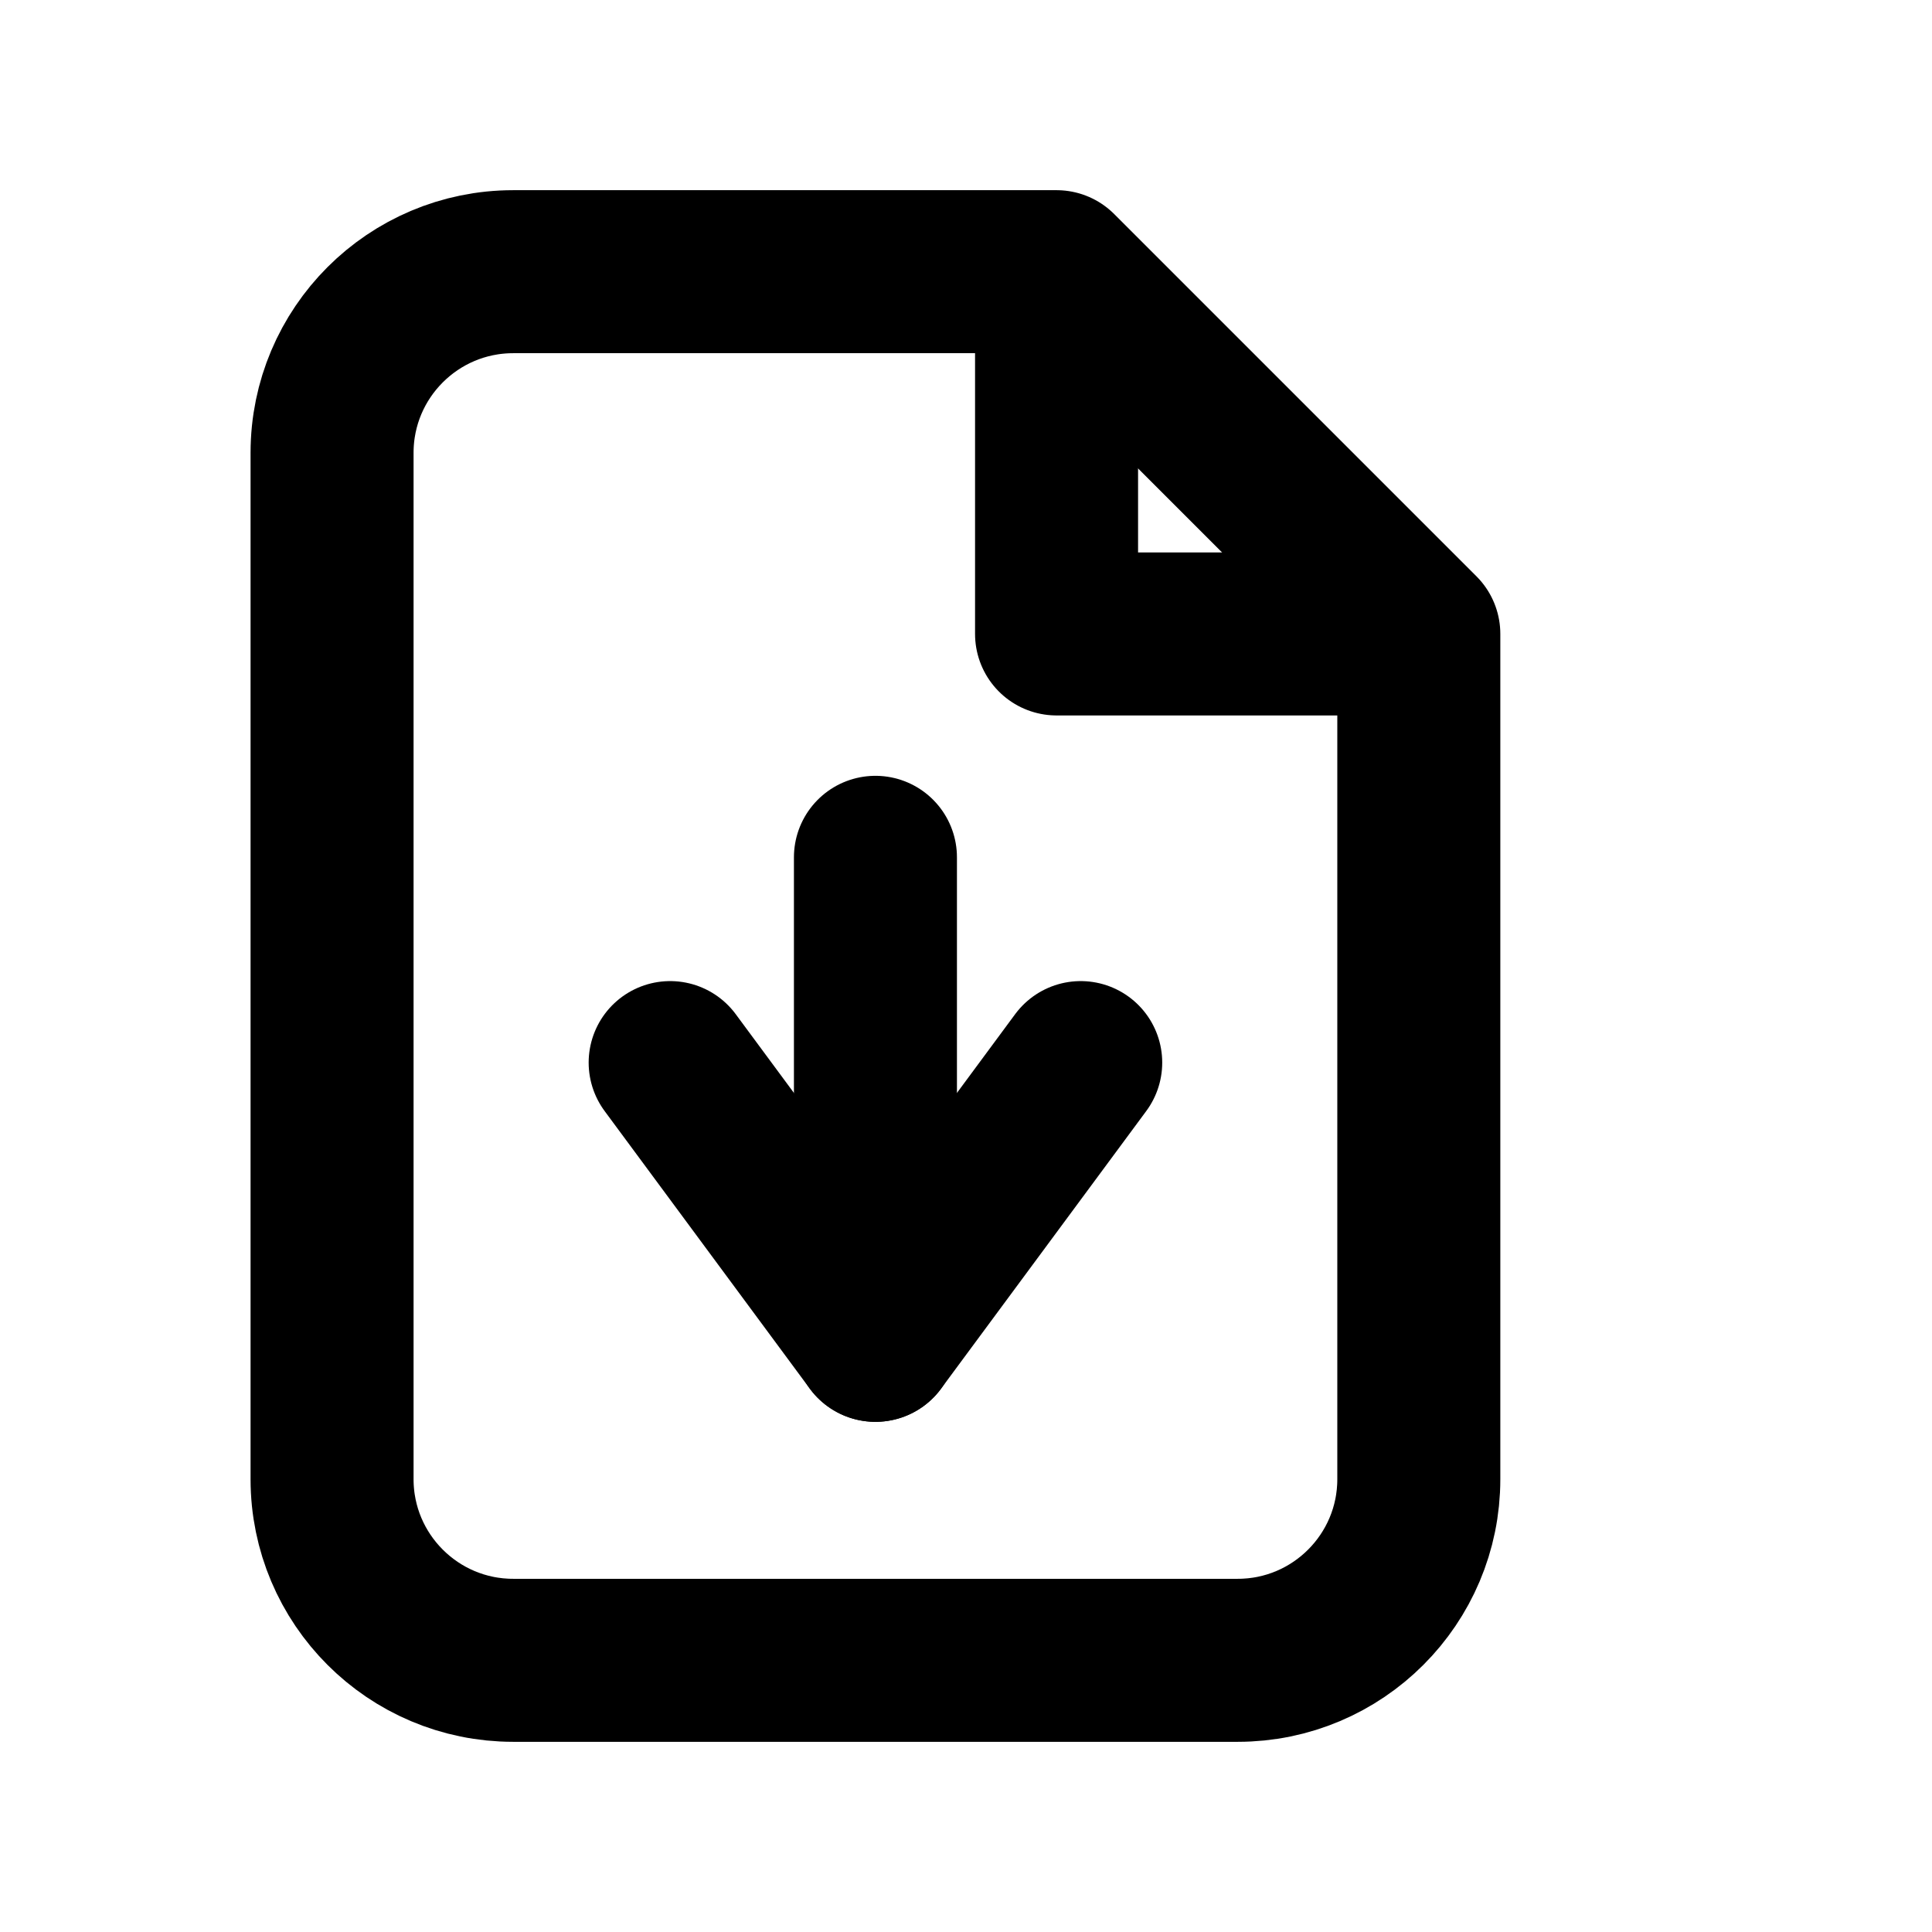
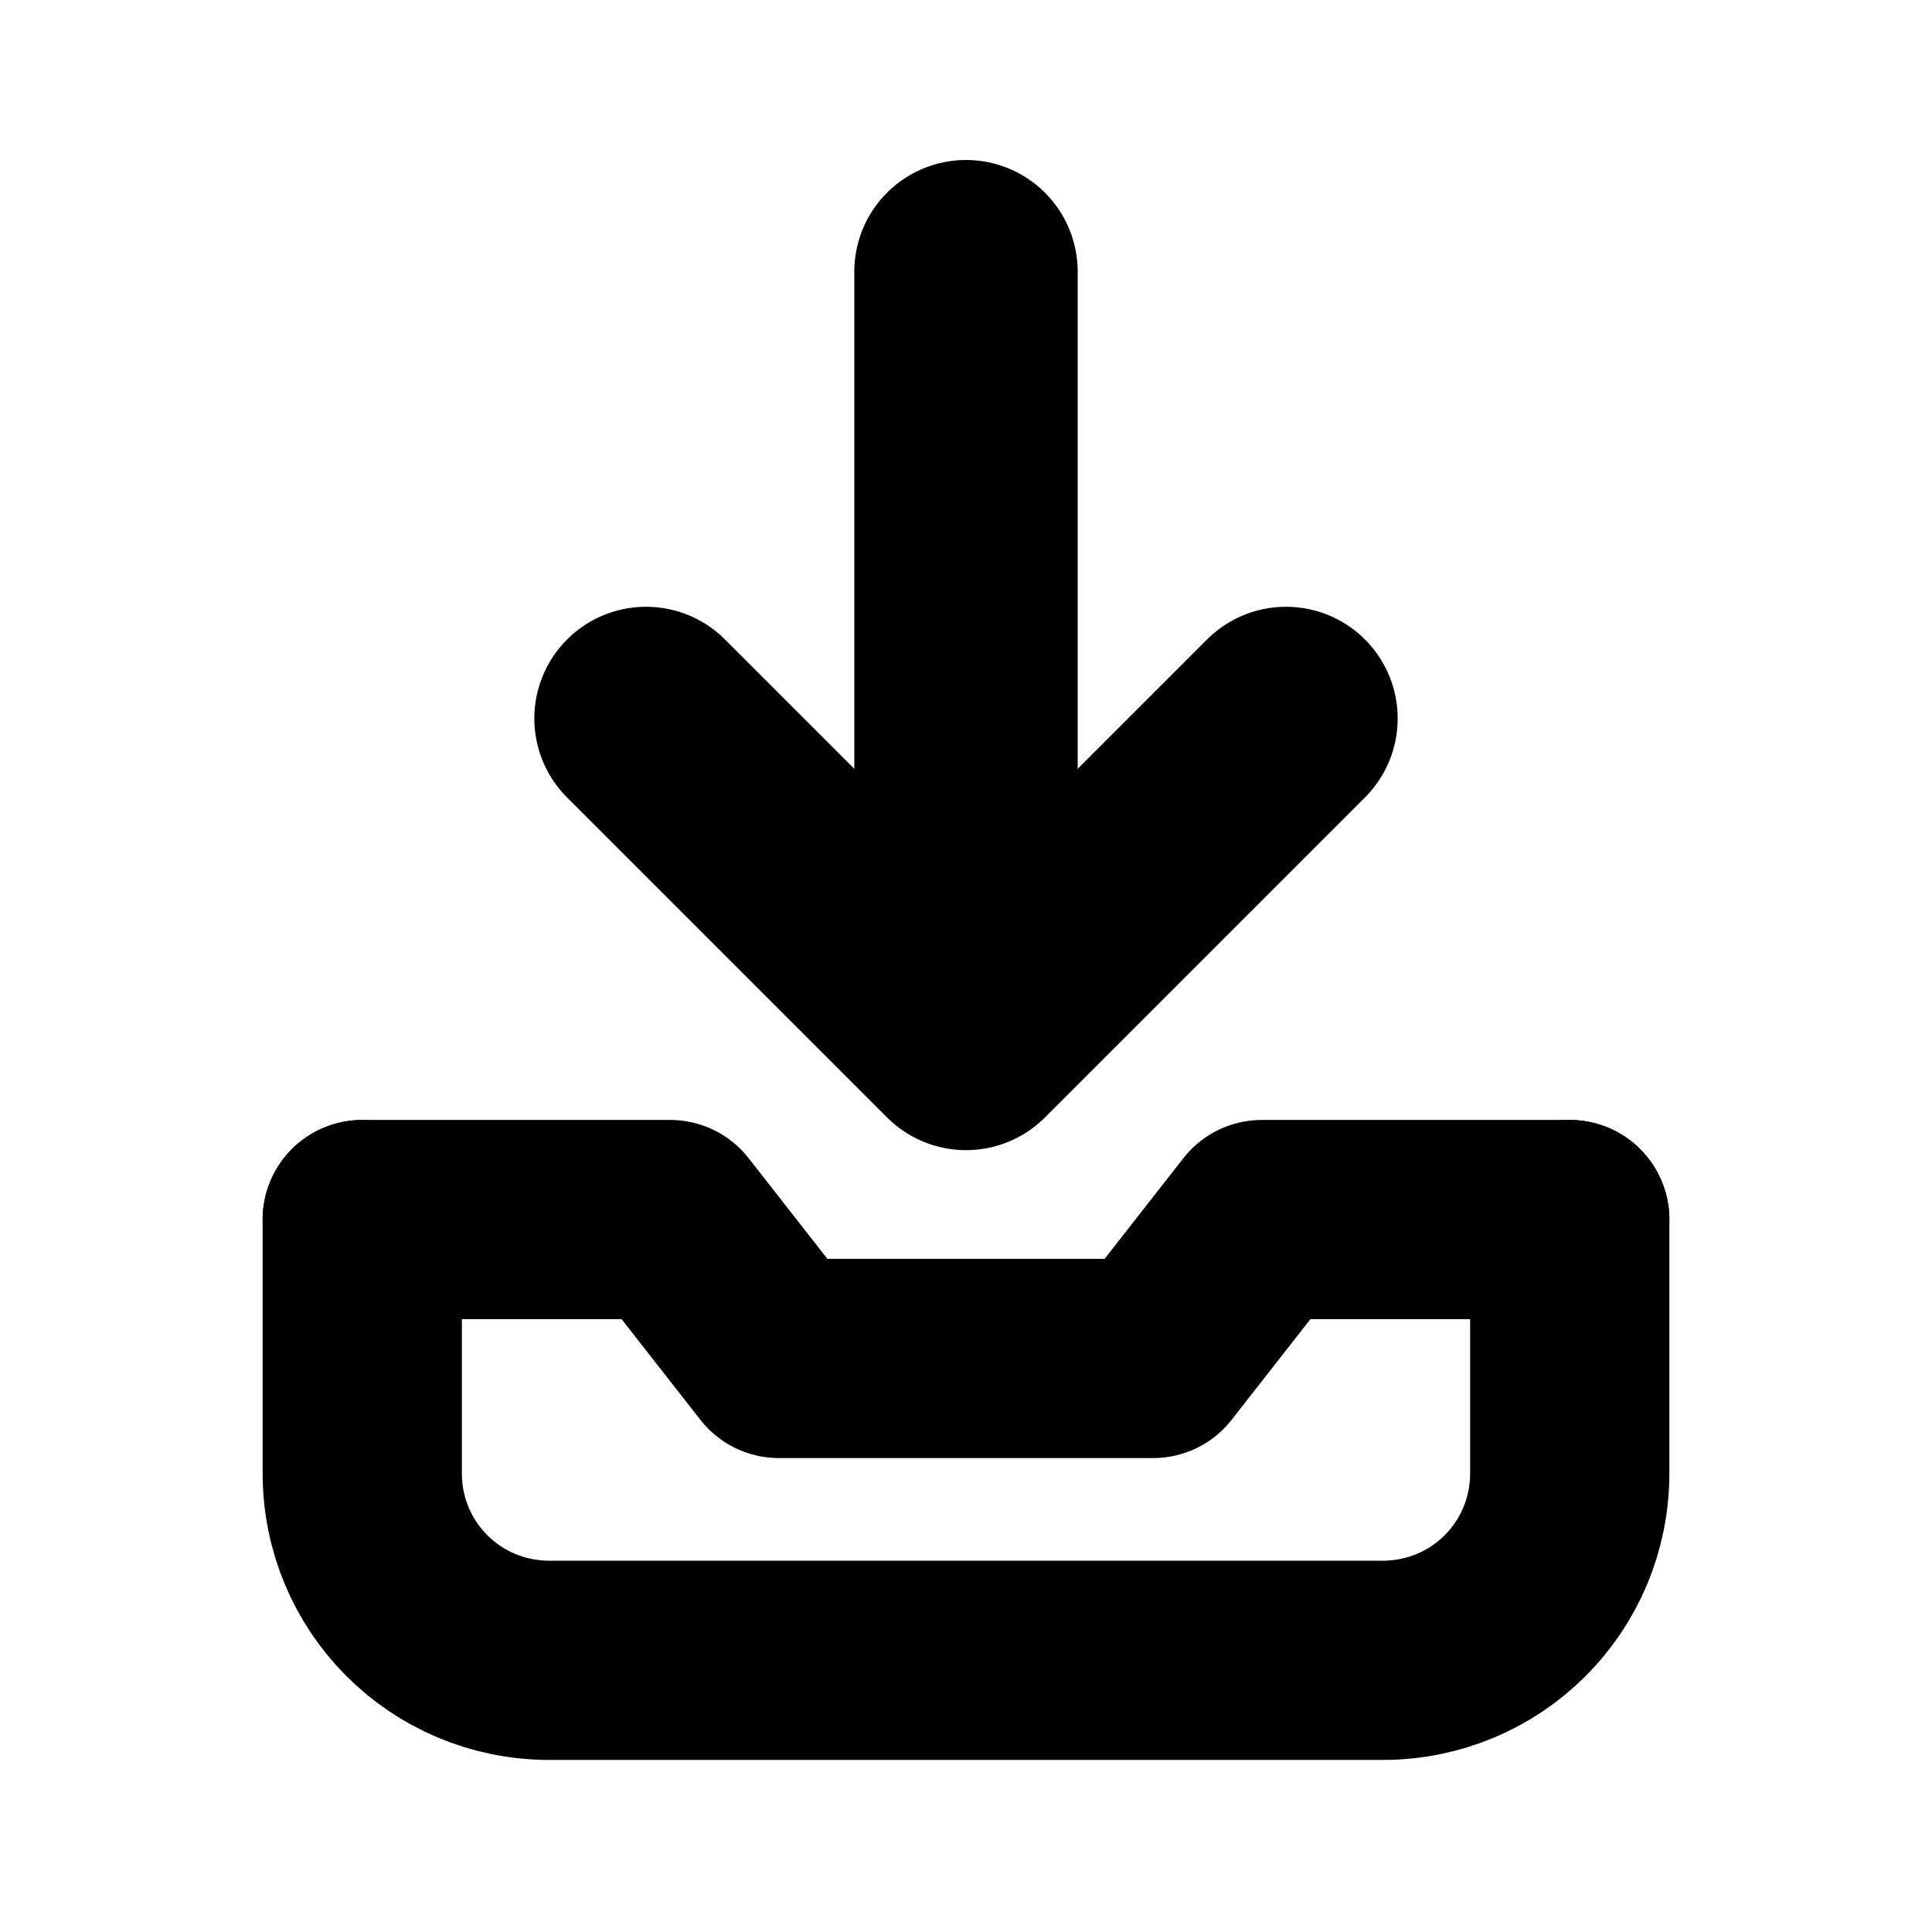
<svg xmlns="http://www.w3.org/2000/svg" width="16" height="16" viewBox="0 0 16 16" fill="none" aria-hidden="true">
-   <path d="M4.25 2.25H8.75L11.75 5.25V12.25C11.75 13.078 11.078 13.75 10.25 13.75H4.25C3.422 13.75 2.75 13.078 2.75 12.25V3.75C2.75 2.922 3.422 2.25 4.25 2.25Z" stroke="currentColor" stroke-width="1.35" stroke-linejoin="round" />
-   <path d="M8.75 2.5V5.25H11.5" stroke="currentColor" stroke-width="1.35" stroke-linejoin="round" />
-   <path d="M7.25 7.1V11.1" stroke="currentColor" stroke-width="1.35" stroke-linecap="round" />
-   <path d="M5.55 8.8L7.25 11.1L8.95 8.8" stroke="currentColor" stroke-width="1.35" stroke-linecap="round" stroke-linejoin="round" />
+   <path d="M8 2.25V8.55" stroke="currentColor" stroke-width="1.85" stroke-linecap="round" />
+   <path d="M5.35 5.95L8 8.6L10.65 5.95" stroke="currentColor" stroke-width="1.85" stroke-linecap="round" stroke-linejoin="round" />
+   <path d="M3 10.1H5.55L6.45 11.25H9.55L10.45 10.1H13" stroke="currentColor" stroke-width="1.65" stroke-linecap="round" stroke-linejoin="round" />
+   <path d="M3 10.1V12.2C3 13.06 3.69 13.75 4.55 13.75H11.45C12.31 13.75 13 13.06 13 12.2V10.1" stroke="currentColor" stroke-width="1.65" stroke-linecap="round" stroke-linejoin="round" />
</svg>
